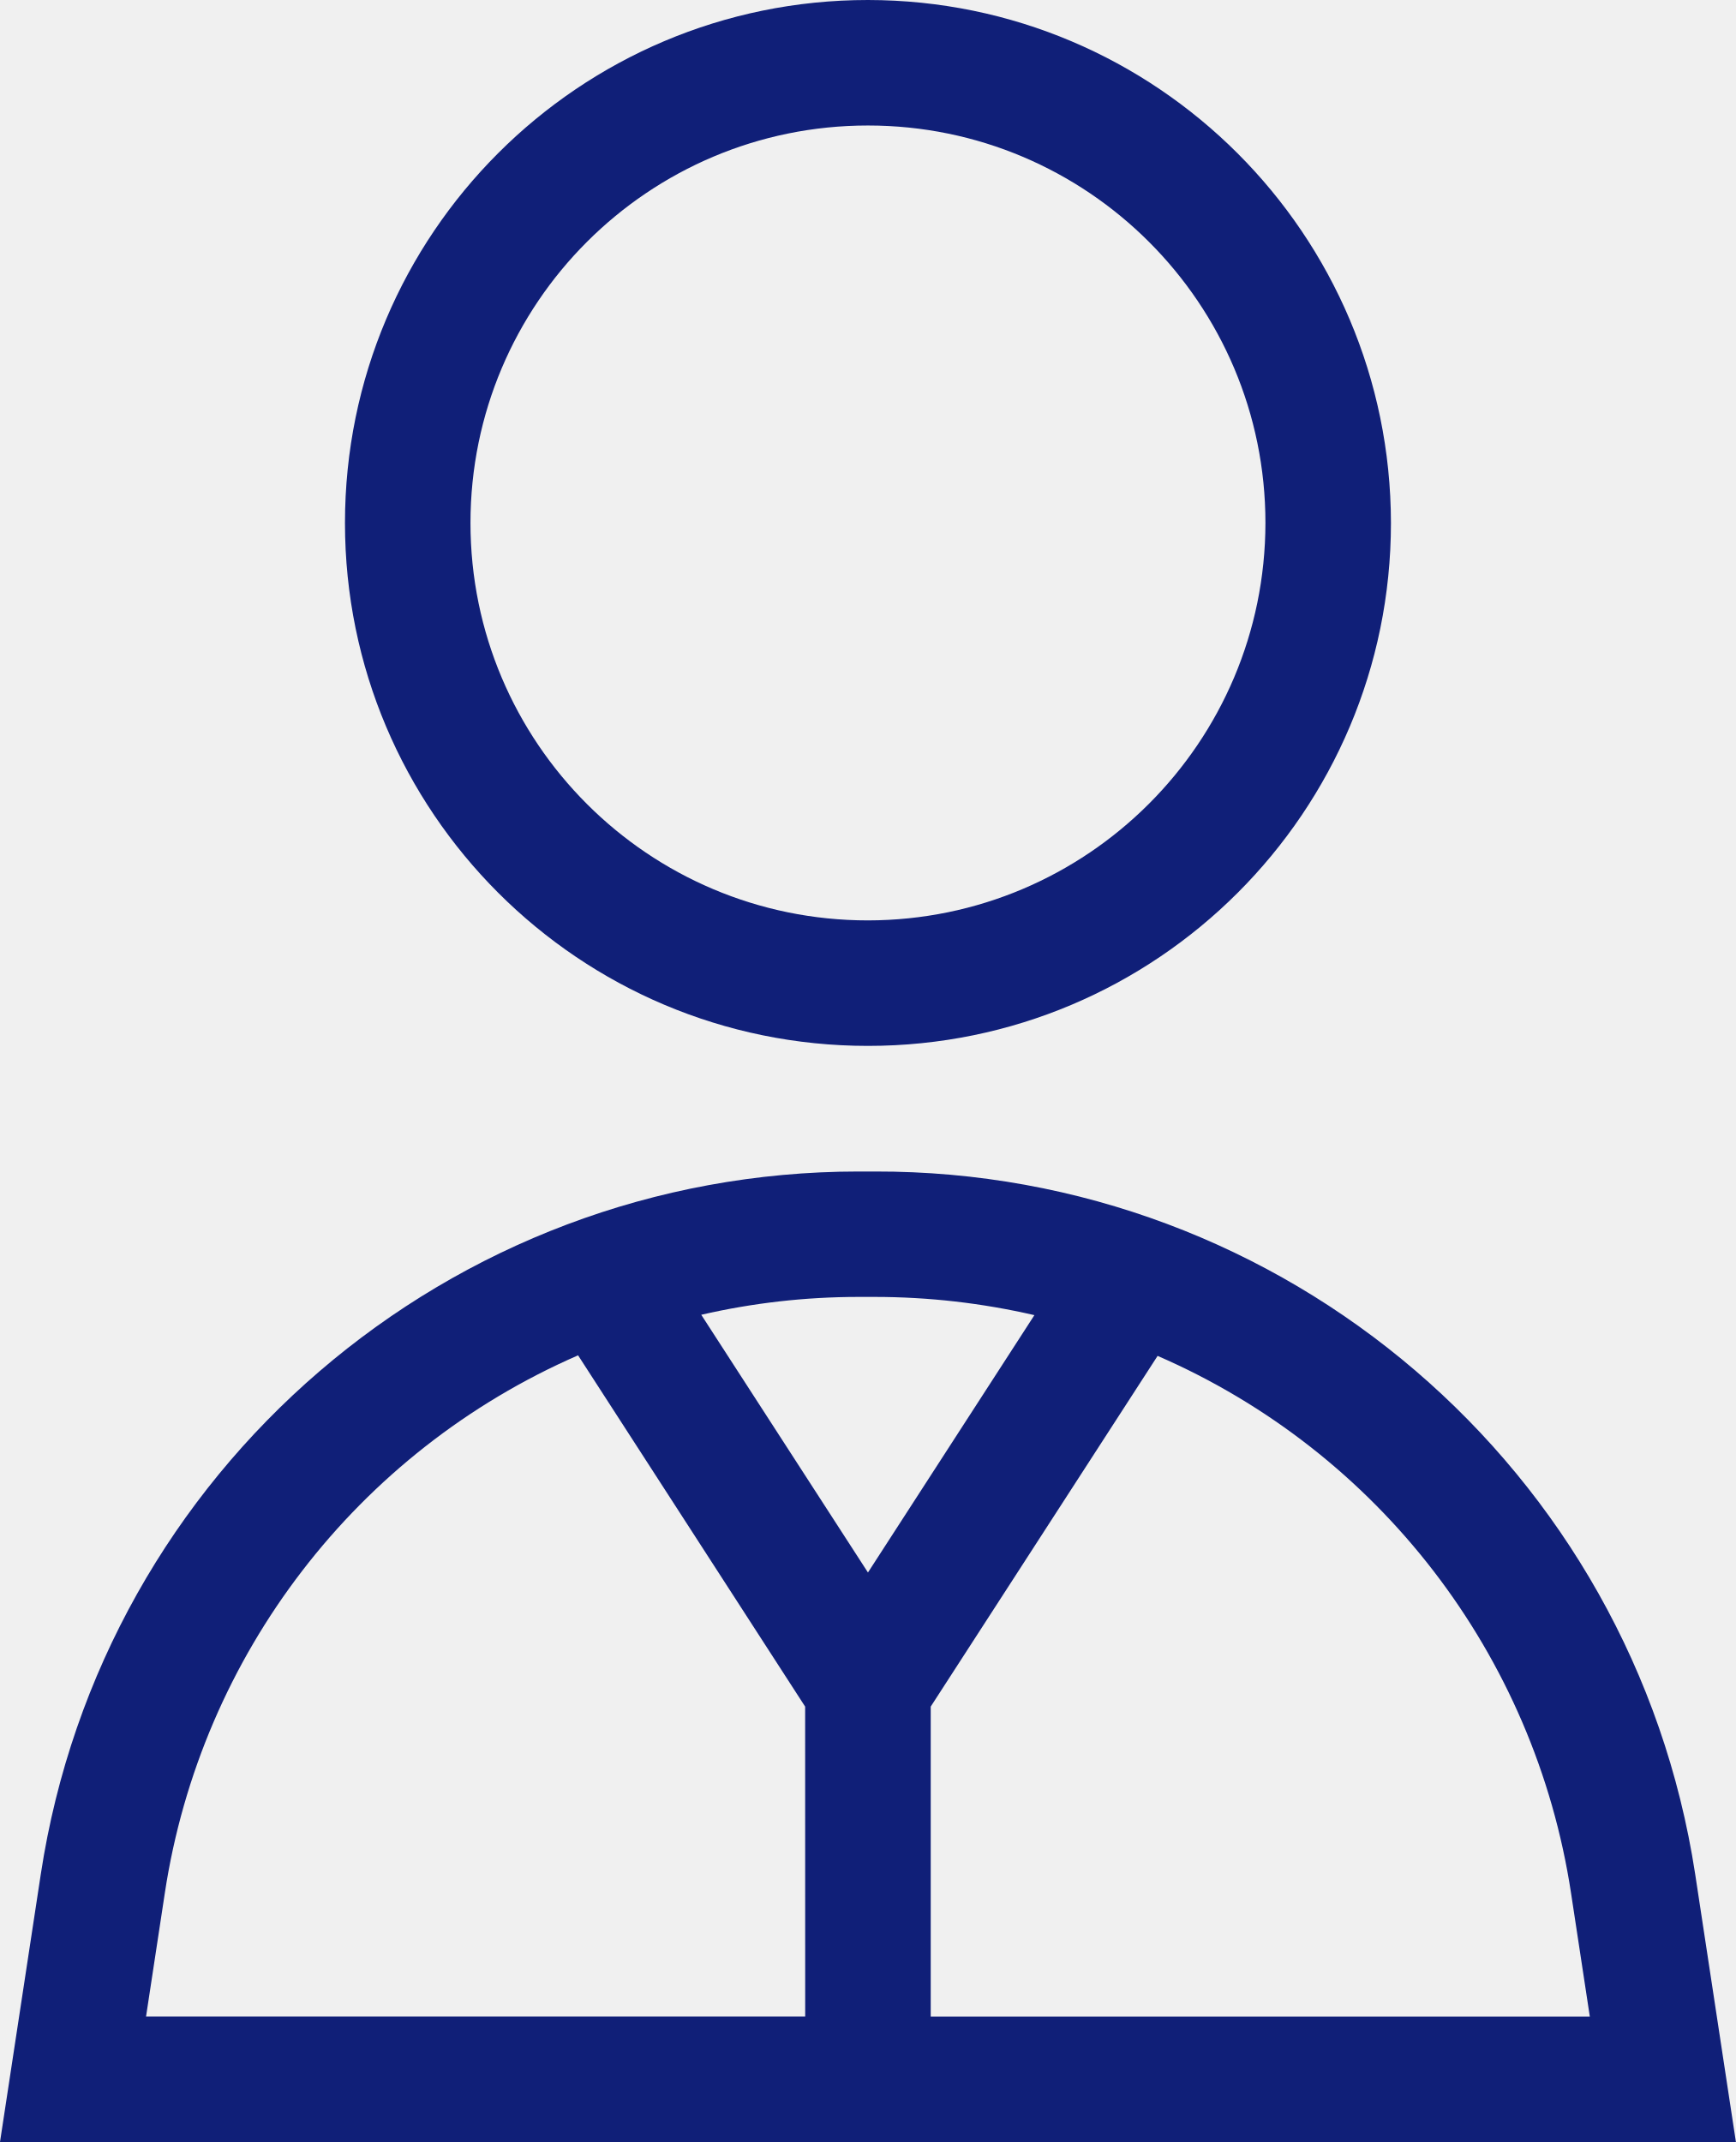
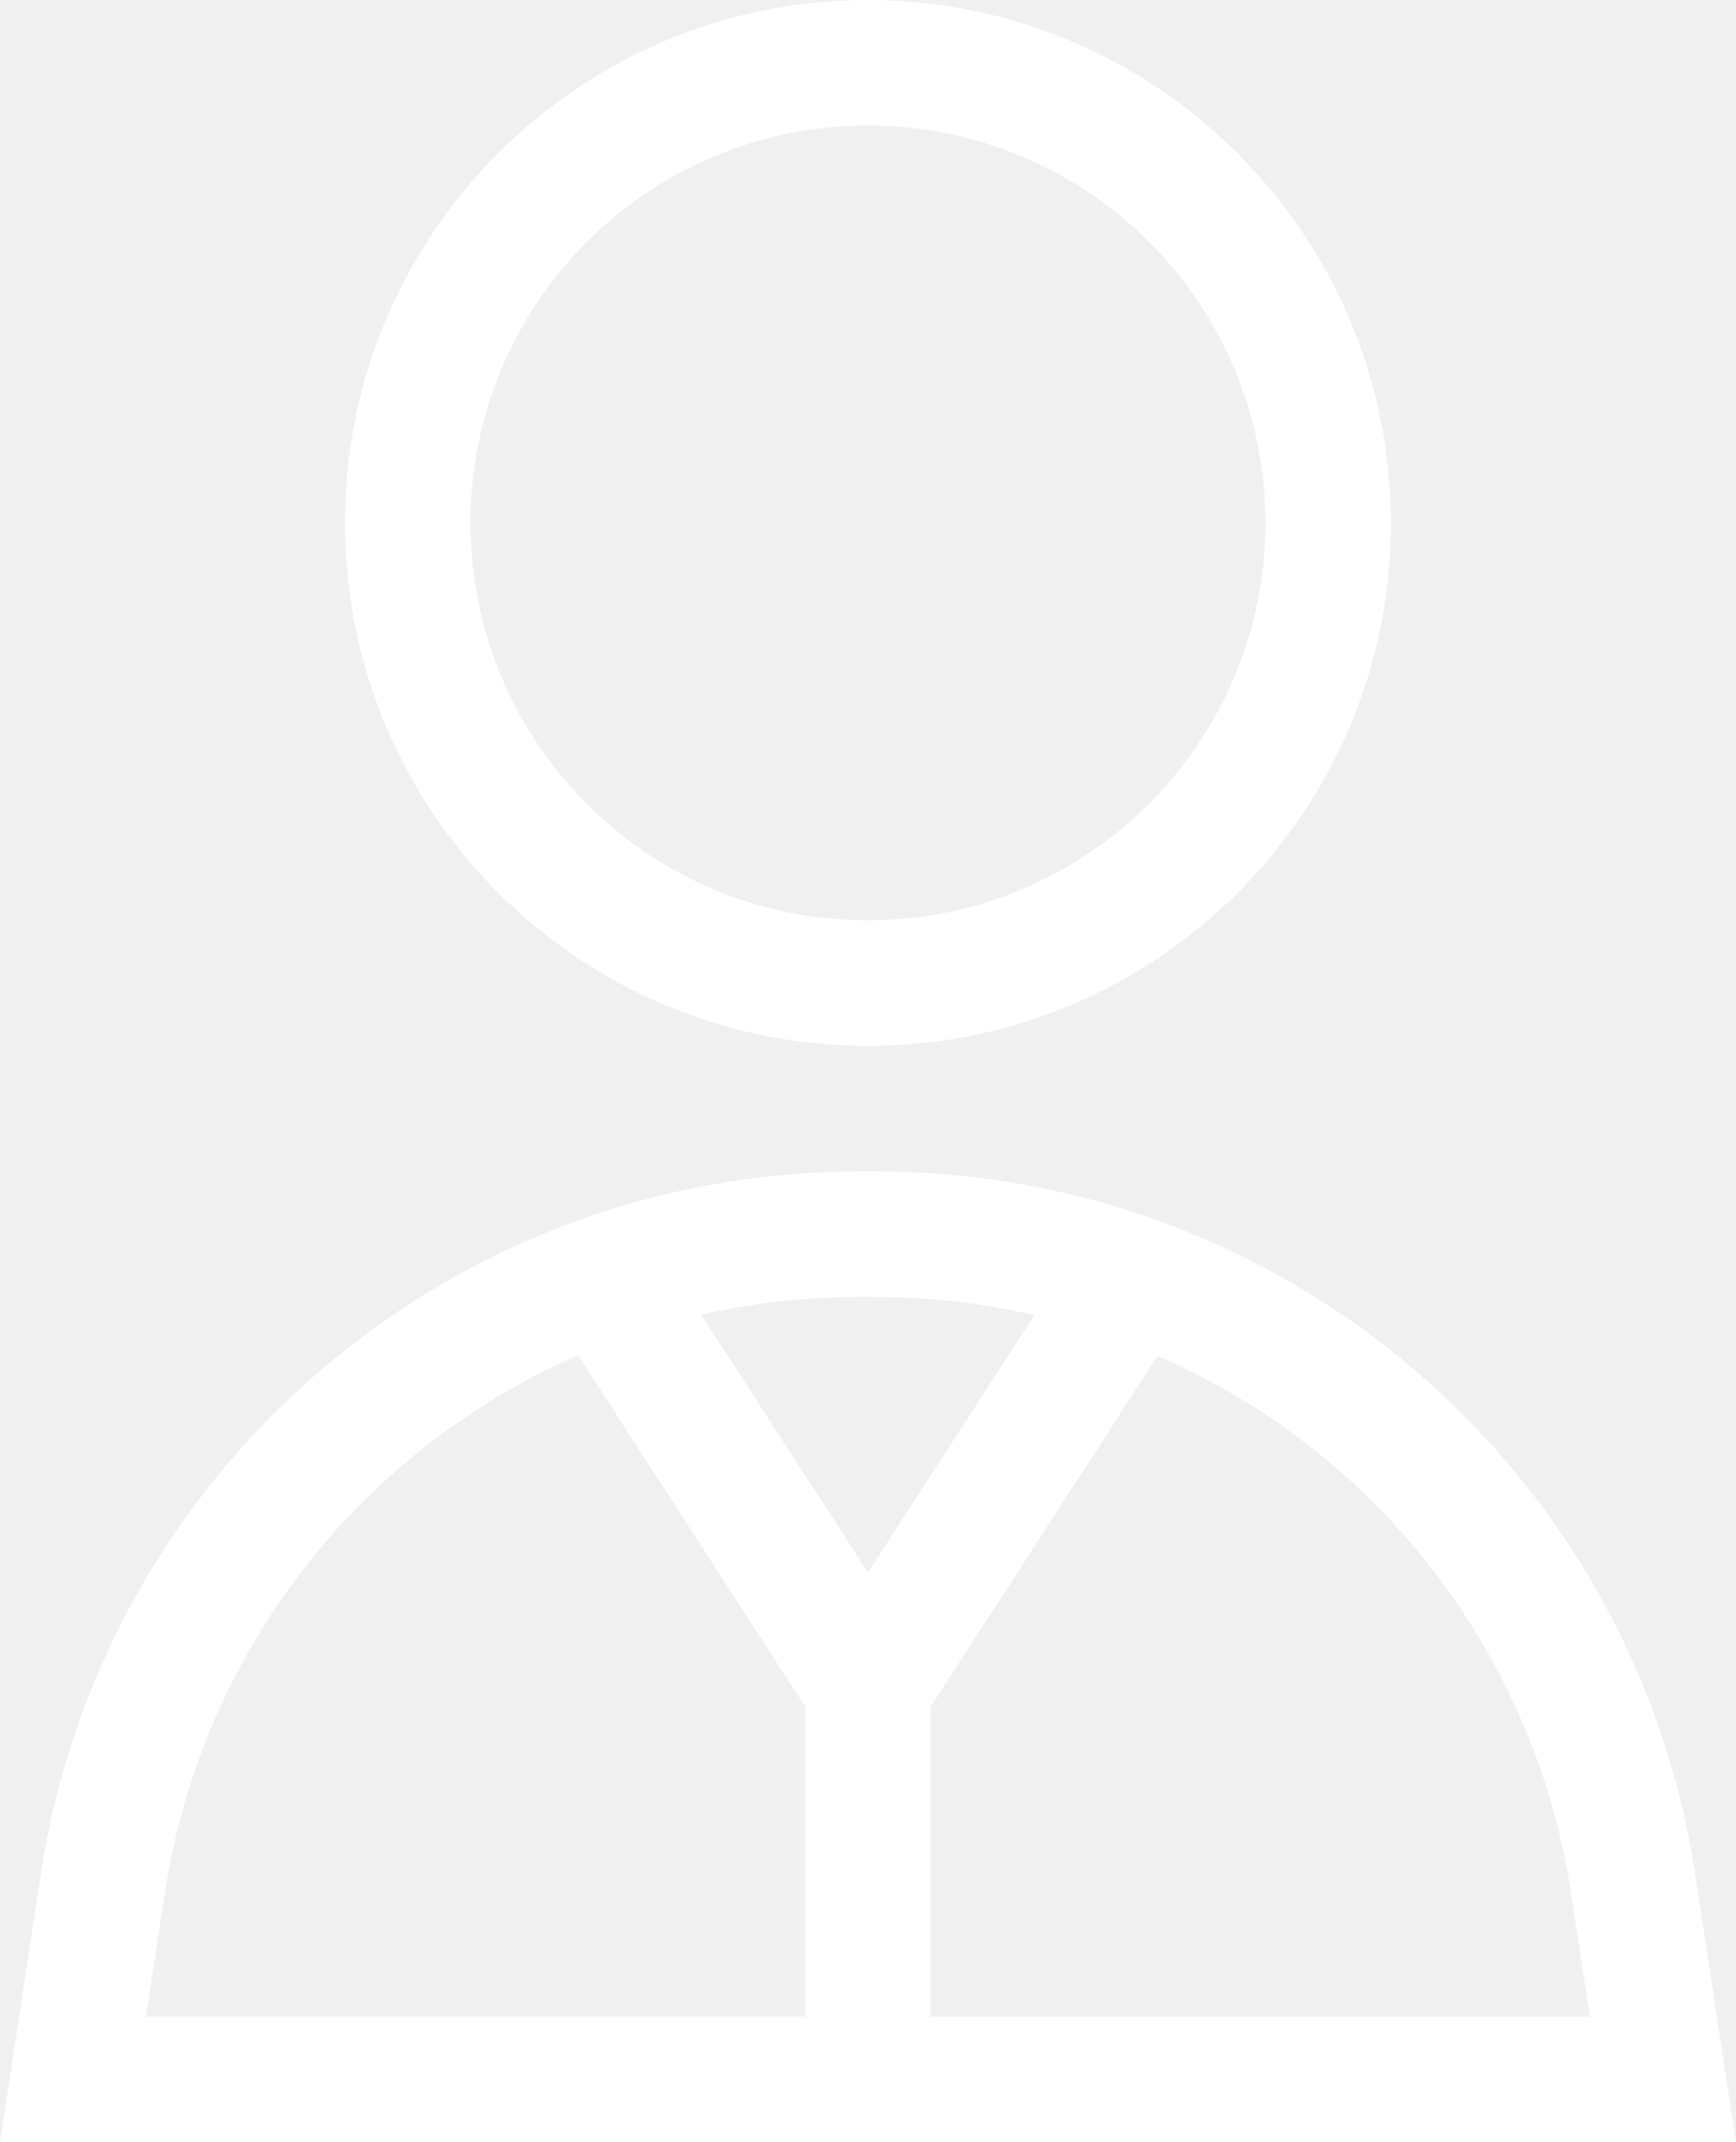
<svg xmlns="http://www.w3.org/2000/svg" width="81.036" height="100" viewBox="0 0 81.036 100">
  <g id="staff" transform="translate(-9.482)">
    <g id="Group_3" data-name="Group 3">
      <g id="Group_2" data-name="Group 2">
-         <path id="Path_6" data-name="Path 6" d="M50,0A24.414,24.414,0,1,0,74.414,24.414,24.442,24.442,0,0,0,50,0Zm0,42.969A18.555,18.555,0,1,1,68.555,24.414,18.576,18.576,0,0,1,50,42.969Z" fill="#101f78" />
+         <path id="Path_6" data-name="Path 6" d="M50,0A24.414,24.414,0,1,0,74.414,24.414,24.442,24.442,0,0,0,50,0Zm0,42.969A18.555,18.555,0,1,1,68.555,24.414,18.576,18.576,0,0,1,50,42.969Z" fill="#ffffff" />
      </g>
    </g>
    <g id="Group_5" data-name="Group 5">
      <g id="Group_4" data-name="Group 4">
-         <path id="Path_7" data-name="Path 7" d="M88.616,87.492a38.65,38.65,0,0,0-38.3-32.8h-.759a38.618,38.618,0,0,0-38.17,32.8L9.482,100H90.518ZM47.07,94.141H16.3l.877-5.767a32.743,32.743,0,0,1,19.291-25.1l10.6,16.4Zm-4.852-32.76a32.729,32.729,0,0,1,7.335-.834h.759a33.154,33.154,0,0,1,7.458.851L50,73.413ZM52.93,94.141h0V79.673L63.521,63.3a32.7,32.7,0,0,1,19.3,25.078l.877,5.767H52.93Z" fill="#101f78" />
+         <path id="Path_7" data-name="Path 7" d="M88.616,87.492a38.65,38.65,0,0,0-38.3-32.8h-.759a38.618,38.618,0,0,0-38.17,32.8L9.482,100H90.518ZM47.07,94.141H16.3l.877-5.767a32.743,32.743,0,0,1,19.291-25.1l10.6,16.4Zm-4.852-32.76a32.729,32.729,0,0,1,7.335-.834h.759a33.154,33.154,0,0,1,7.458.851L50,73.413ZM52.93,94.141h0V79.673L63.521,63.3a32.7,32.7,0,0,1,19.3,25.078l.877,5.767H52.93Z" fill="#ffffff" />
      </g>
    </g>
  </g>
</svg>
